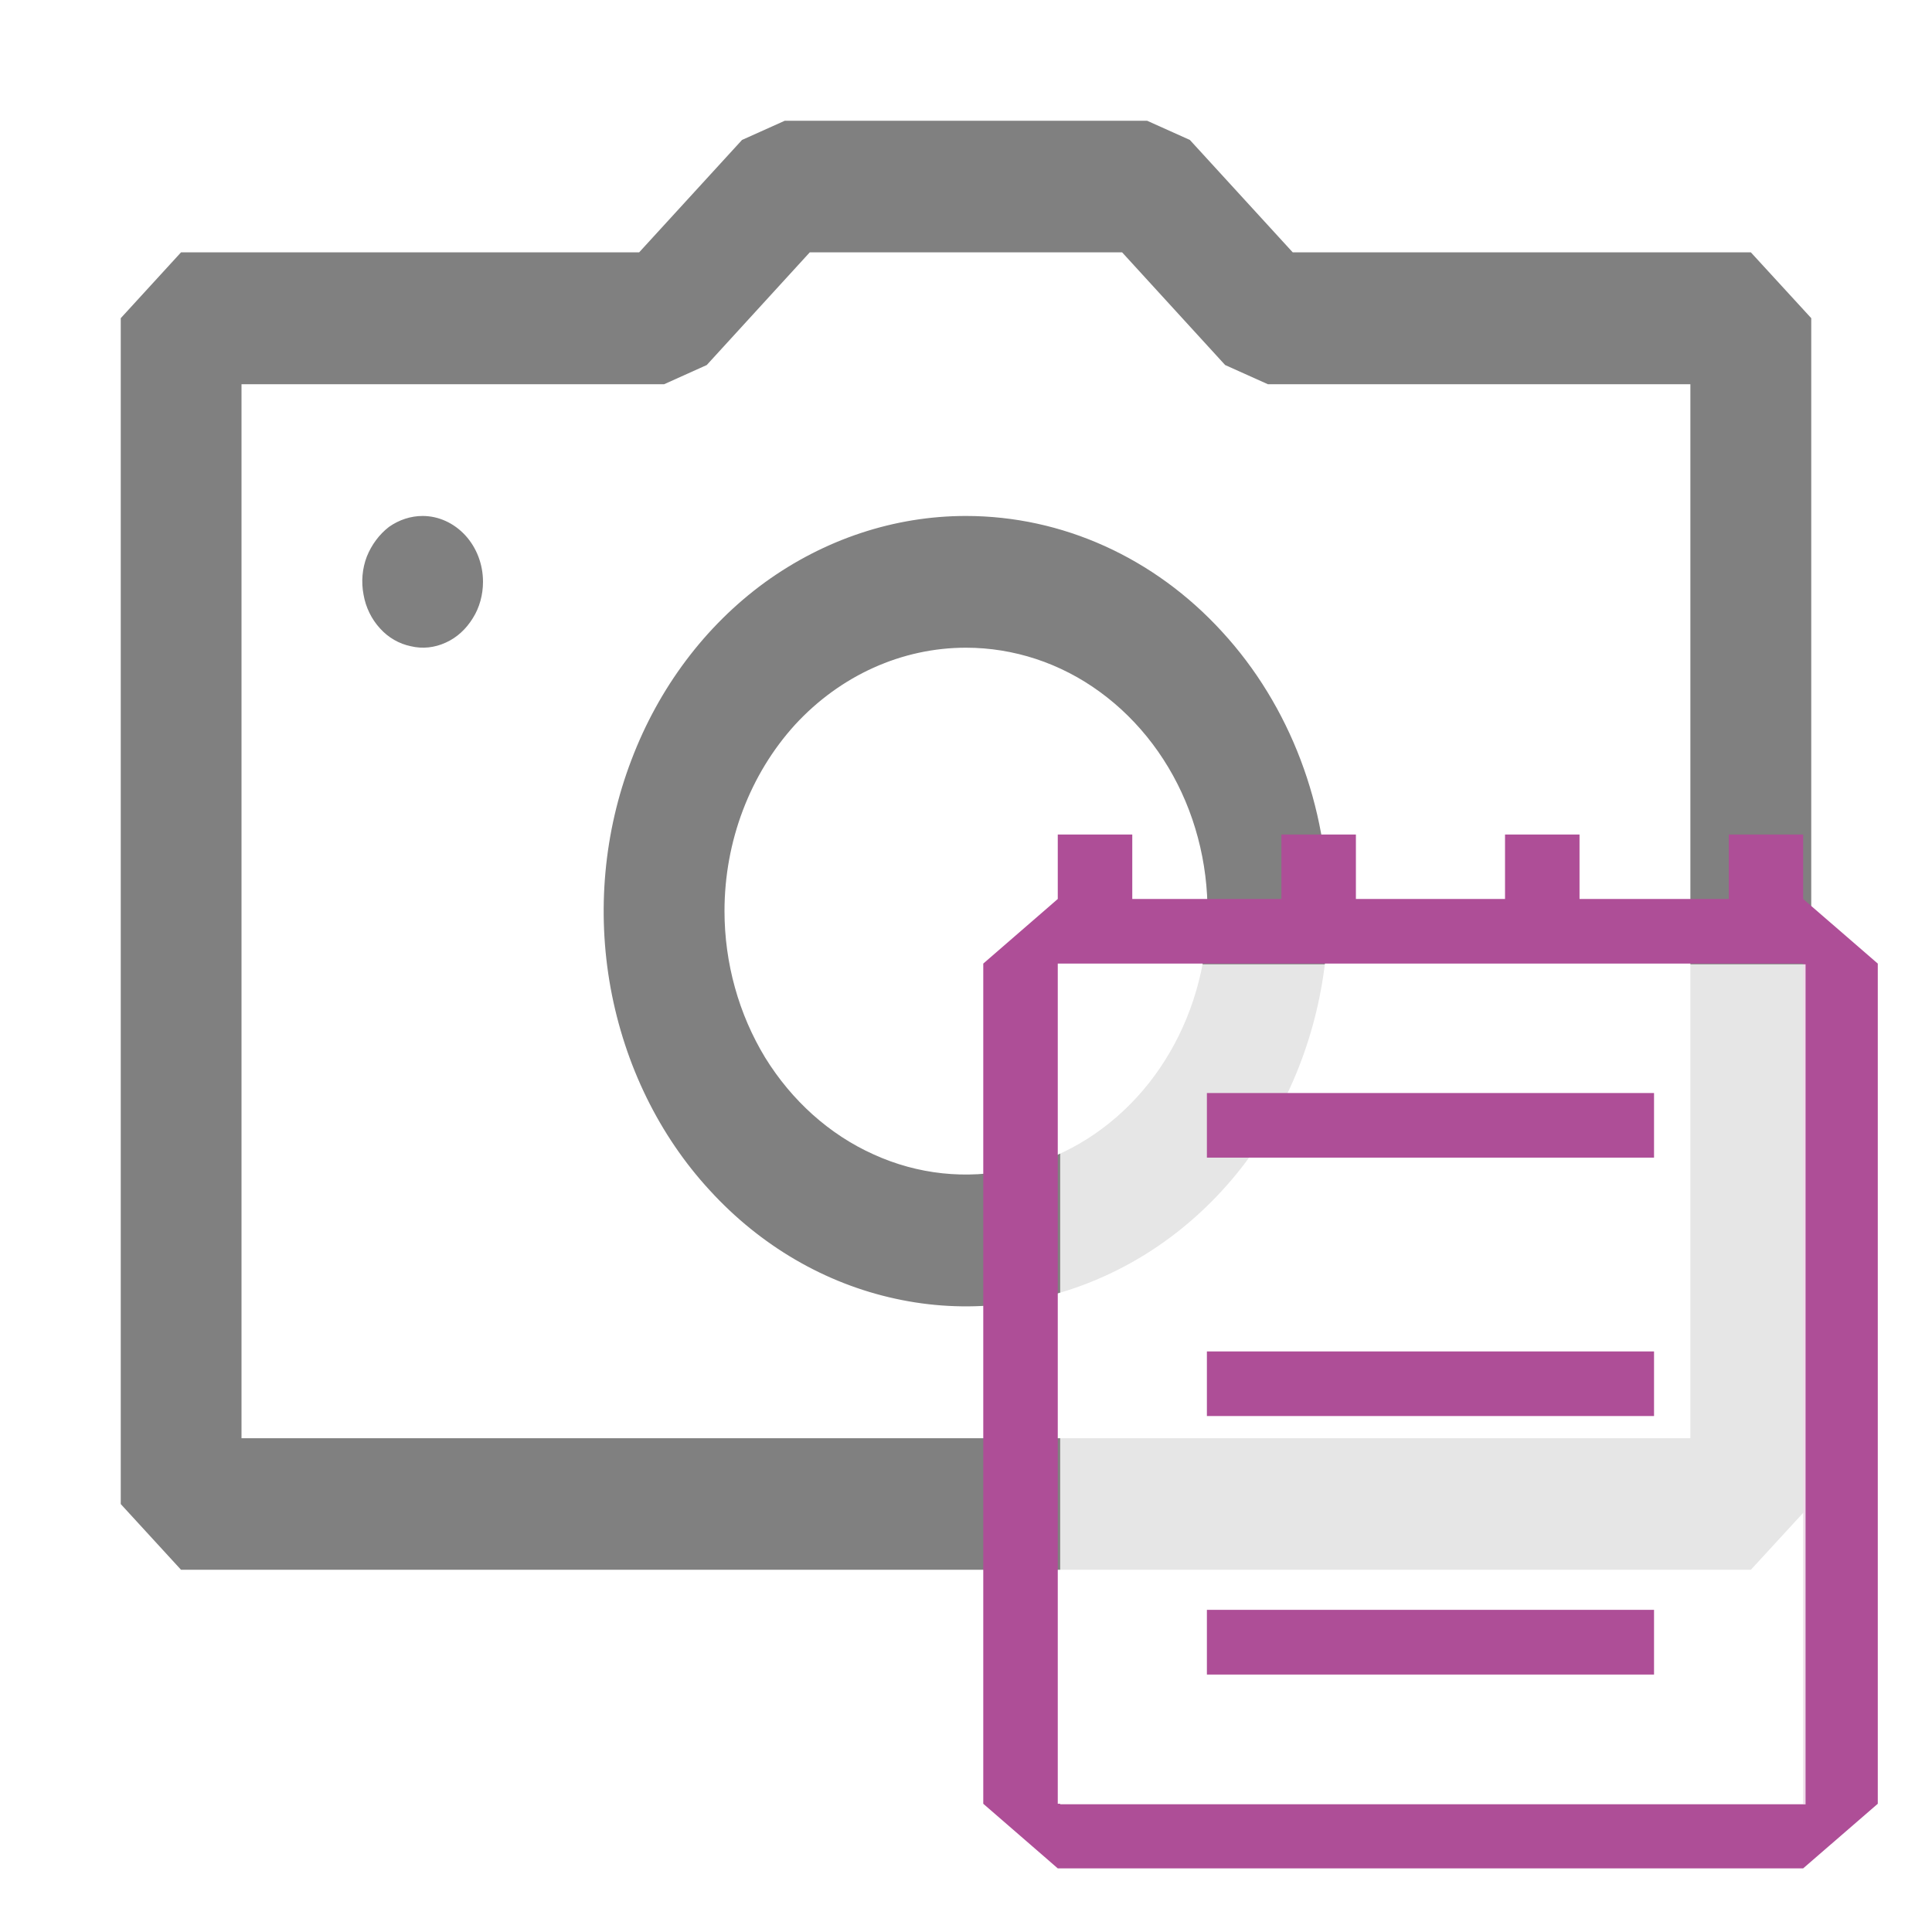
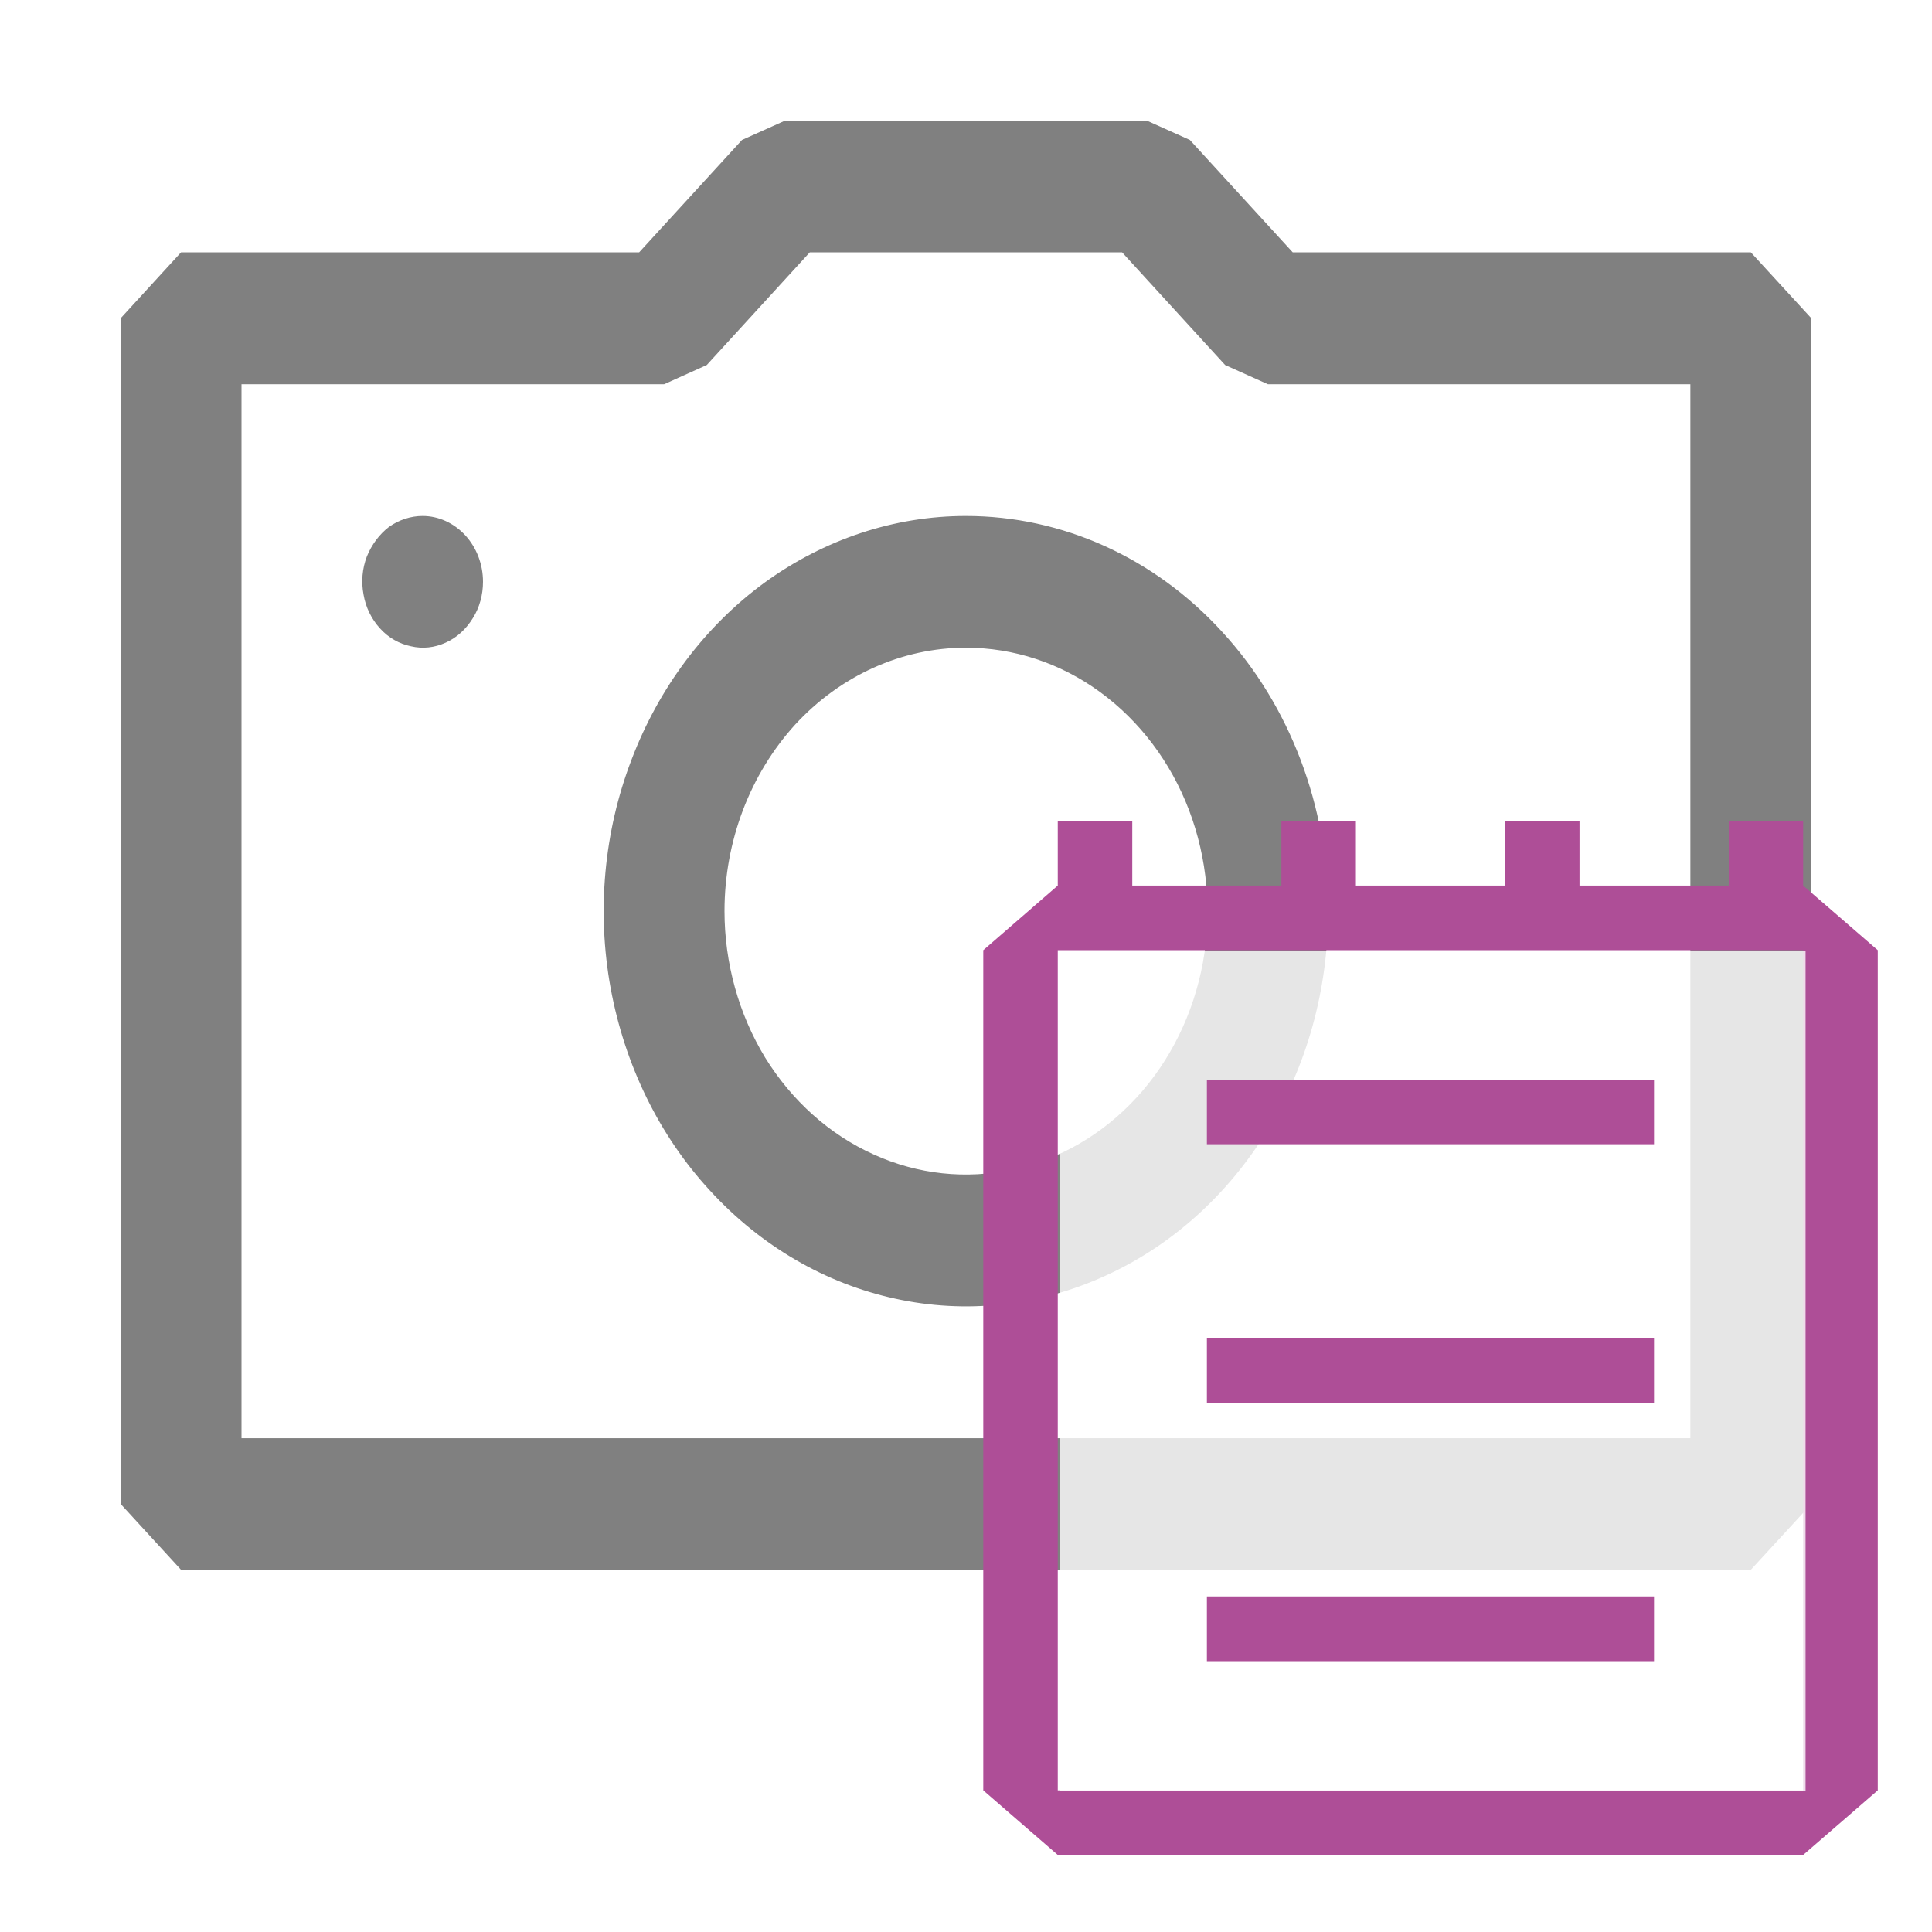
<svg xmlns="http://www.w3.org/2000/svg" width="16" height="16" viewBox="0 0 16 16" fill="none">
  <path fill-rule="evenodd" clip-rule="evenodd" d="M 10.706 2.09 L 14.5 2.09 L 15 2.635 L 15 12.456 L 14.5 13 L 1.499 13 L 1 12.456 L 1 2.635 L 1.499 2.09 L 5.293 2.09 L 6.145 1.159 L 6.499 1 L 9.5 1 L 9.854 1.159 L 10.706 2.09 Z M 2 11.911 L 13.999 11.911 L 13.999 3.182 L 10.5 3.182 L 10.146 3.023 L 9.293 2.09 L 6.706 2.09 L 5.853 3.023 L 5.5 3.182 L 2 3.182 L 2 11.911 Z M 3.5 4.273 C 3.401 4.273 3.305 4.305 3.222 4.363 C 3.141 4.425 3.077 4.512 3.038 4.609 C 3 4.708 2.99 4.818 3.011 4.926 C 3.029 5.03 3.077 5.128 3.147 5.204 C 3.216 5.281 3.306 5.332 3.403 5.352 C 3.5 5.375 3.599 5.364 3.691 5.322 C 3.783 5.281 3.86 5.21 3.916 5.119 C 3.971 5.032 4 4.926 4 4.818 C 4 4.673 3.947 4.536 3.854 4.434 C 3.759 4.331 3.632 4.273 3.5 4.273 Z M 7.999 5.364 C 8.395 5.364 8.782 5.491 9.11 5.731 C 9.439 5.971 9.696 6.312 9.847 6.709 C 9.999 7.109 10.039 7.548 9.962 7.971 C 9.884 8.395 9.693 8.784 9.414 9.088 C 9.134 9.393 8.778 9.601 8.389 9.685 C 8.002 9.769 7.6 9.727 7.234 9.56 C 6.869 9.396 6.557 9.115 6.337 8.759 C 6.118 8.399 6 7.976 6 7.545 C 6 6.967 6.211 6.412 6.585 6.001 C 6.961 5.593 7.47 5.364 7.999 5.364 Z M 7.999 4.273 C 7.407 4.273 6.827 4.466 6.333 4.824 C 5.84 5.184 5.456 5.695 5.229 6.294 C 5.001 6.89 4.941 7.548 5.057 8.183 C 5.174 8.819 5.458 9.403 5.879 9.859 C 6.298 10.317 6.833 10.629 7.414 10.755 C 7.997 10.883 8.6 10.817 9.148 10.568 C 9.696 10.321 10.165 9.901 10.494 9.364 C 10.824 8.827 10.999 8.193 10.999 7.545 C 10.999 6.678 10.684 5.844 10.121 5.232 C 9.559 4.617 8.796 4.273 7.999 4.273 Z" style="fill: rgb(128, 128, 128);" />
-   <path fill-rule="evenodd" clip-rule="evenodd" d="M 14.933 6.911 L 14.933 7.445 L 15.551 7.98 L 15.551 14.938 L 14.933 15.473 L 8.76 15.473 L 8.143 14.938 L 8.143 7.98 L 8.76 7.445 L 8.76 6.911 L 9.377 6.911 L 9.377 7.445 L 10.612 7.445 L 10.612 6.911 L 11.229 6.911 L 11.229 7.445 L 12.464 7.445 L 12.464 6.911 L 13.081 6.911 L 13.081 7.445 L 14.317 7.445 L 14.317 6.911 Z M 8.76 14.938 L 14.933 14.938 L 14.933 7.98 L 8.76 7.98 Z" style="fill: rgb(174, 78, 151);" />
-   <path fill-rule="evenodd" clip-rule="evenodd" d="M 8.78 14.943 L 14.953 14.943 L 14.953 7.986 L 8.78 7.986 L 8.78 14.943 Z" style="fill: rgb(255, 255, 255); fill-opacity: 0.8;" />
-   <path fill-rule="evenodd" clip-rule="evenodd" d="M 9.995 13.332 L 13.698 13.332 L 13.698 13.868 L 9.995 13.868 L 9.995 13.332 Z" style="fill: rgb(174, 78, 151);" />
-   <path fill-rule="evenodd" clip-rule="evenodd" d="M 13.698 11.192 L 9.995 11.192 L 9.995 11.727 L 13.698 11.727 L 13.698 11.192 Z" style="fill: rgb(174, 78, 151);" />
-   <path fill-rule="evenodd" clip-rule="evenodd" d="M 9.995 9.052 L 13.698 9.052 L 13.698 9.587 L 9.995 9.587 L 9.995 9.052 Z" style="fill: rgb(174, 78, 151);" />
+   <path fill-rule="evenodd" clip-rule="evenodd" d="M 14.933 6.8 L 14.933 7.334 L 15.551 7.869 L 15.551 14.827 L 14.933 15.362 L 8.76 15.362 L 8.143 14.827 L 8.143 7.869 L 8.76 7.334 L 8.76 6.8 L 9.377 6.8 L 9.377 7.334 L 10.612 7.334 L 10.612 6.8 L 11.229 6.8 L 11.229 7.334 L 12.464 7.334 L 12.464 6.8 L 13.081 6.8 L 13.081 7.334 L 14.317 7.334 L 14.317 6.8 Z M 8.76 14.827 L 14.933 14.827 L 14.933 7.869 L 8.76 7.869 Z" style="fill: rgb(174, 78, 151);" />
+   <path fill-rule="evenodd" clip-rule="evenodd" d="M 8.78 14.832 L 14.953 14.832 L 14.953 7.875 L 8.78 7.875 L 8.78 14.832 Z" style="fill: rgb(255, 255, 255); fill-opacity: 0.8;" />
+   <path fill-rule="evenodd" clip-rule="evenodd" d="M 9.995 13.221 L 13.698 13.221 L 13.698 13.757 L 9.995 13.757 L 9.995 13.221 Z" style="fill: rgb(174, 78, 151);" />
+   <path fill-rule="evenodd" clip-rule="evenodd" d="M 13.698 11.081 L 9.995 11.081 L 9.995 11.616 L 13.698 11.616 L 13.698 11.081 Z" style="fill: rgb(174, 78, 151);" />
+   <path fill-rule="evenodd" clip-rule="evenodd" d="M 9.995 8.941 L 13.698 8.941 L 13.698 9.476 L 9.995 9.476 L 9.995 8.941 Z" style="fill: rgb(174, 78, 151);" />
</svg>
